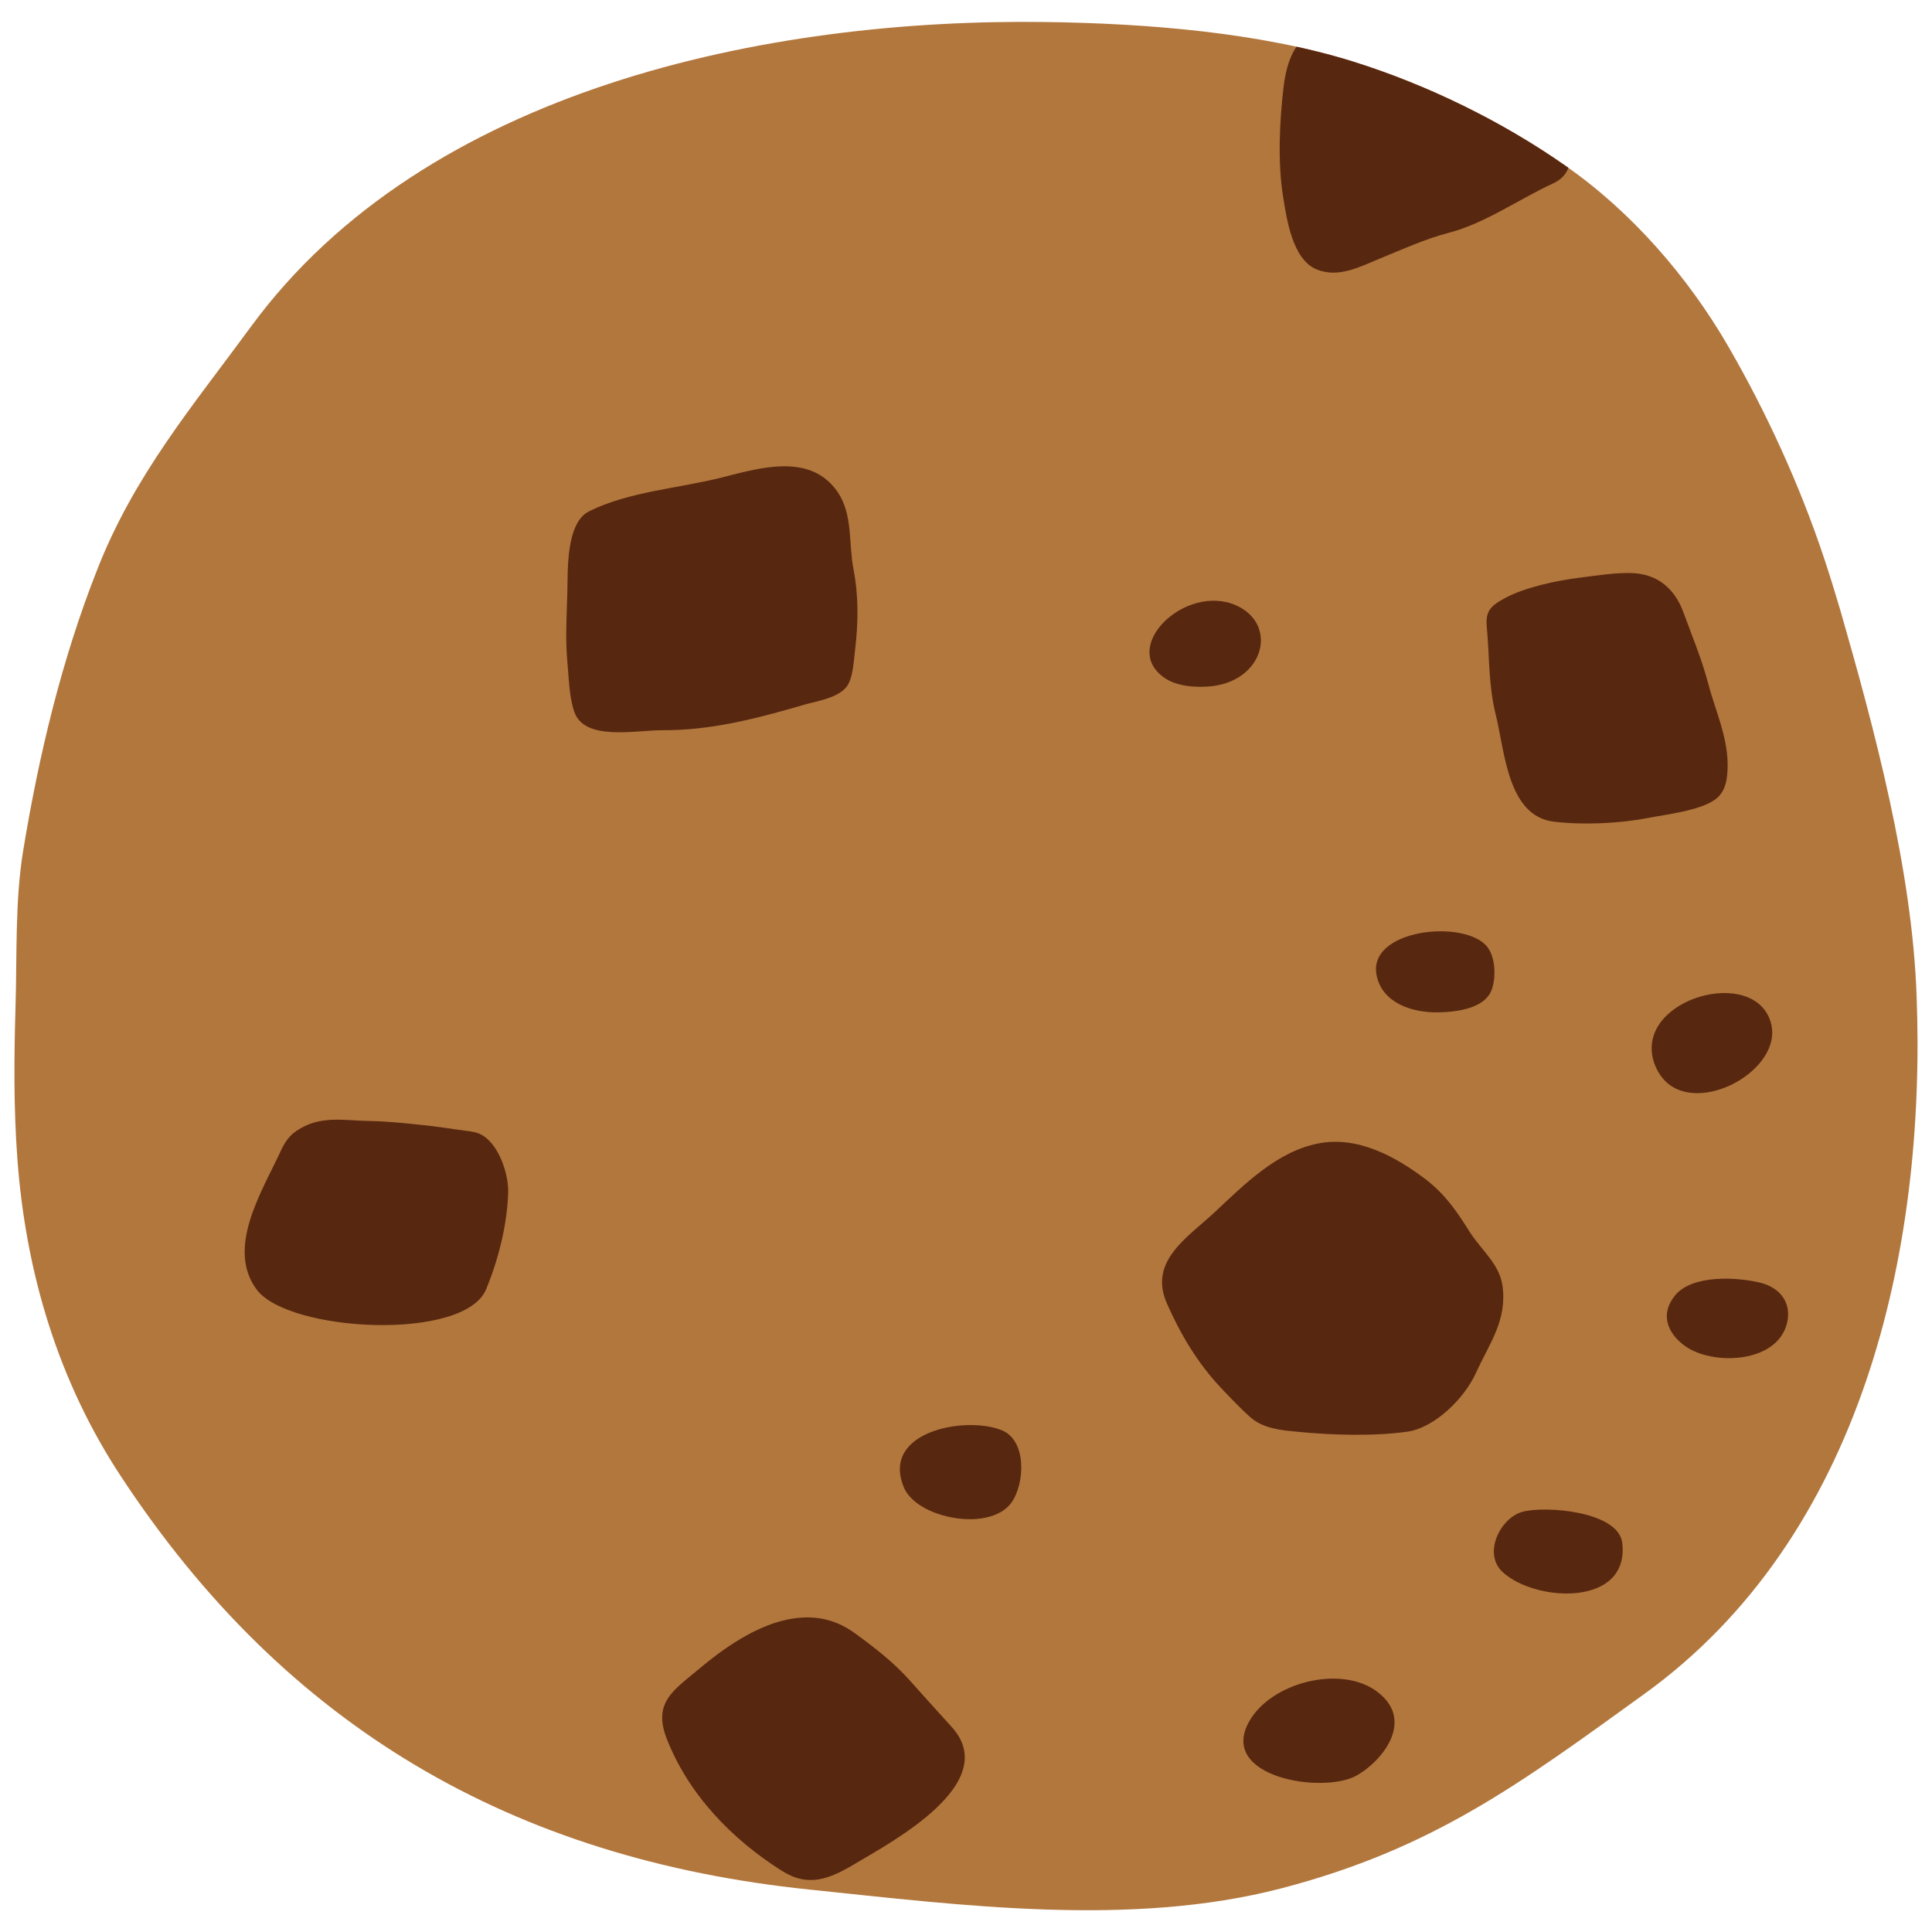
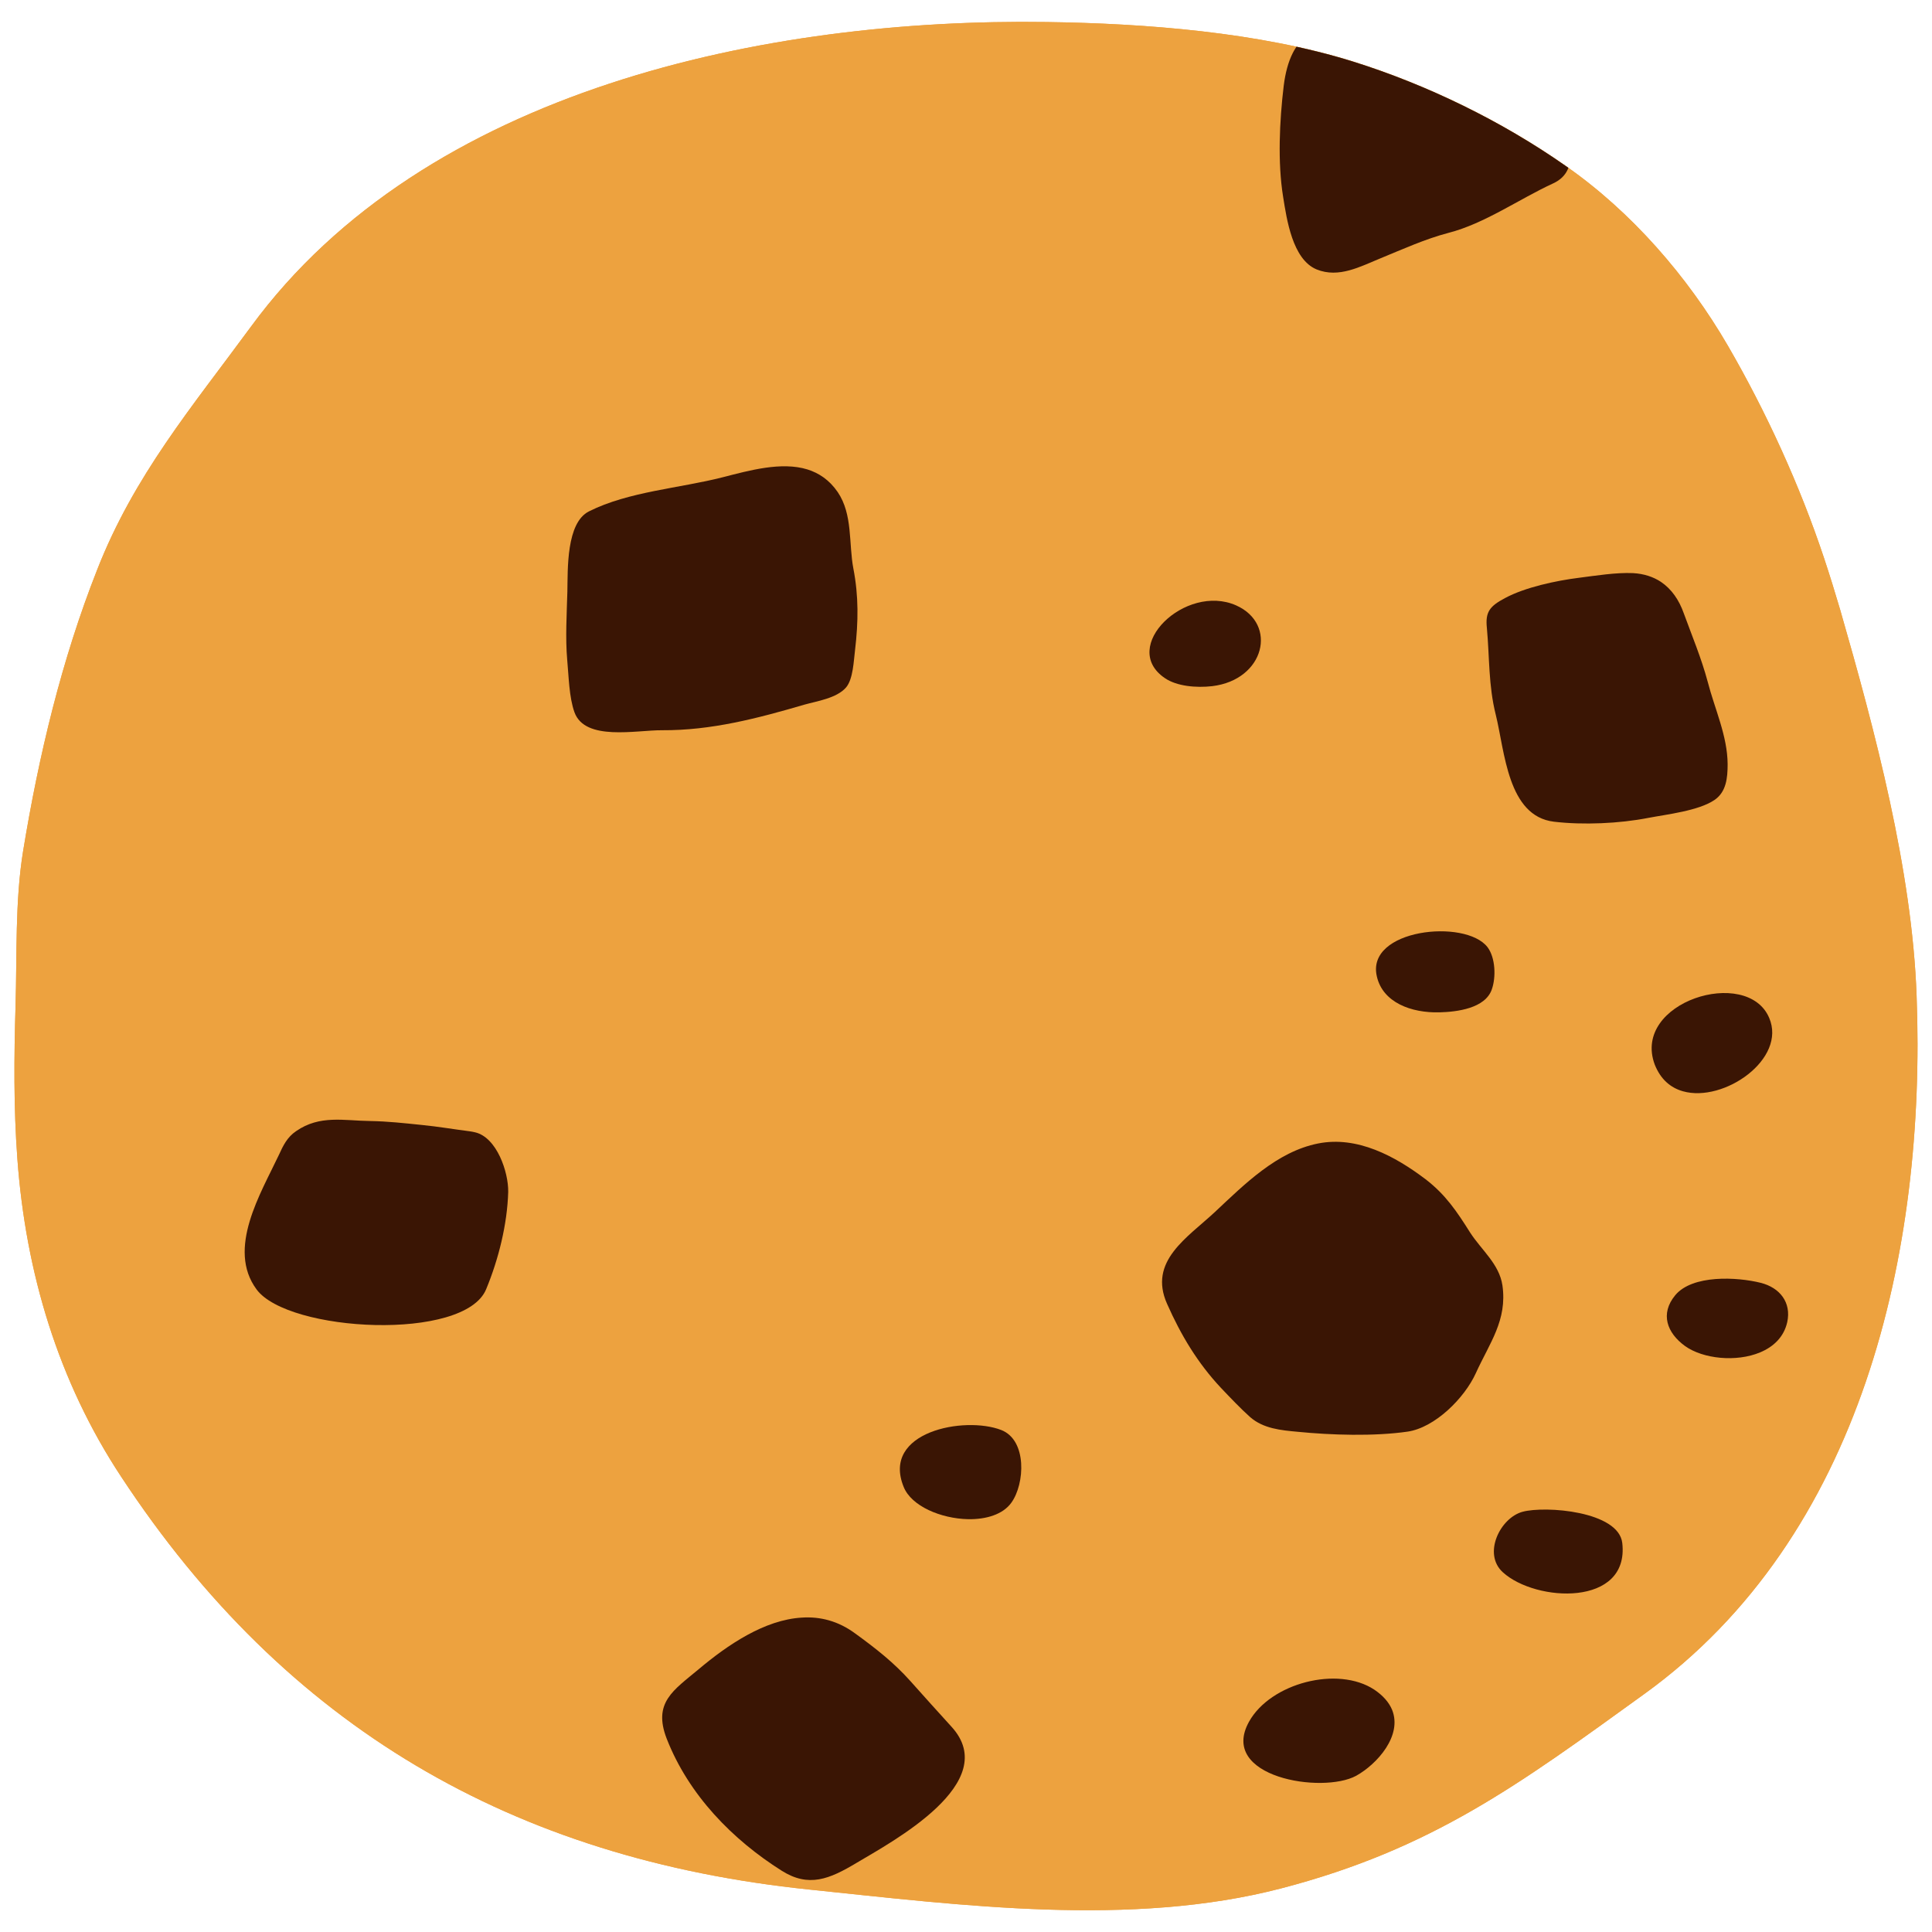
<svg xmlns="http://www.w3.org/2000/svg" xmlns:xlink="http://www.w3.org/1999/xlink" width="128" height="128" style="enable-background:new 0 0 128 128;" version="1.1" id="svg42">
  <defs id="defs46">
    <defs id="defs3">
      <path d="M108.94,112.23c-8.28,5.98-14.04,10.27-24.06,12.88c-9.94,2.59-21.19,1.12-31.24,0.08 c-19.65-2.03-34.71-10.77-45.61-27.35C3.85,91.51,1.7,84.29,1.15,76.76c-0.25-3.36-0.22-6.75-0.12-10.12 c0.1-3.35-0.04-6.93,0.5-10.25c1.04-6.34,2.55-12.67,4.91-18.65c2.45-6.25,6.27-10.76,10.18-16.09 C28.18,5.87,50.86,1.19,69.35,1.46c6.51,0.09,14.07,0.67,20.3,2.62c4.91,1.54,9.83,3.94,14.05,6.89 c4.37,3.04,8.11,7.34,10.78,11.94c2.54,4.38,4.77,9.26,6.37,14.07c0.38,1.14,0.73,2.28,1.07,3.43c2.3,7.99,4.76,17.22,5.06,25.55 C127.62,82.93,123.37,101.82,108.94,112.23z" id="SVGID_1_" />
    </defs>
    <clipPath id="SVGID_2_">
      <use id="use7" xlink:href="#SVGID_1_" style="overflow:visible;" />
    </clipPath>
  </defs>
-   <use height="100%" width="100%" y="0" x="0" id="use5" xlink:href="#SVGID_1_" style="overflow:visible;fill:#b2773d;fill-opacity:1" />
-   <g id="g38" clip-path="url(#SVGID_2_)" style="fill:#582710;fill-opacity:1">
-     <path id="path10" style="fill:#582710;fill-opacity:1" d="m 85.64,3.53 c -0.28,0.56 -0.48,1.27 -0.59,2.15 -0.28,2.33 -0.41,5.08 -0.04,7.36 0.24,1.5 0.62,4.15 2.22,4.81 1.48,0.6 2.91,-0.2 4.24,-0.74 1.44,-0.59 2.96,-1.28 4.49,-1.68 2.41,-0.62 4.68,-2.24 6.94,-3.28 1.91,-0.87 1.1,-3.32 -0.28,-4.42 C 101.66,6.96 100.51,6.34 99.51,5.56 98.44,4.71 97.07,3.99 95.83,3.43 94,2.6 92.15,2.26 90.2,1.85 88.4,1.47 86.54,1.74 85.64,3.53 Z" />
-     <path id="path12" style="fill:#582710;fill-opacity:1" d="m 110.04,38.55 c -0.5,-0.33 -1.12,-0.54 -1.85,-0.58 -1.12,-0.05 -2.48,0.17 -3.58,0.31 -1.52,0.19 -3.57,0.63 -4.89,1.34 -1.04,0.55 -1.32,0.93 -1.21,1.99 0.18,1.97 0.1,3.8 0.59,5.75 0.6,2.43 0.78,6.71 3.85,7.08 1.94,0.23 4.35,0.12 6.24,-0.25 1.26,-0.24 3.34,-0.47 4.4,-1.19 0.78,-0.53 0.87,-1.46 0.87,-2.37 -0.01,-1.88 -0.86,-3.67 -1.32,-5.46 -0.42,-1.57 -1.04,-3.04 -1.59,-4.55 -0.31,-0.87 -0.8,-1.59 -1.51,-2.07 z" />
-     <path id="path14" style="fill:#582710;fill-opacity:1" d="m 53.49,31.1 c -1.73,-0.53 -3.85,0.07 -5.61,0.52 -2.85,0.73 -6.23,0.94 -8.86,2.26 -1.51,0.76 -1.4,3.83 -1.43,5.31 -0.04,1.48 -0.14,3.07 -0.01,4.54 0.1,1.06 0.12,2.46 0.48,3.46 0.7,1.93 4.08,1.18 5.8,1.19 3.27,0.02 6.34,-0.79 9.45,-1.7 0.82,-0.23 2.12,-0.42 2.74,-1.13 0.48,-0.56 0.51,-1.8 0.6,-2.49 0.22,-1.86 0.24,-3.57 -0.11,-5.38 -0.32,-1.67 -0.03,-3.59 -1.04,-5.08 -0.55,-0.8 -1.24,-1.26 -2.01,-1.5 z" />
-     <path id="path16" style="fill:#582710;fill-opacity:1" d="m 31.48,75.02 c -0.12,-0.03 -0.23,-0.05 -0.37,-0.07 -1.03,-0.13 -2.06,-0.31 -3.18,-0.42 -1.17,-0.12 -2.23,-0.24 -3.42,-0.26 -1.71,-0.02 -3.32,-0.42 -4.89,0.67 -0.6,0.4 -0.87,0.98 -1.14,1.57 -1.19,2.53 -3.48,6.22 -1.48,8.92 2.09,2.83 13.79,3.46 15.21,-0.02 0.82,-1.98 1.4,-4.3 1.46,-6.45 0.02,-1.3 -0.75,-3.6 -2.19,-3.94 z" />
-     <path id="path18" style="fill:#582710;fill-opacity:1" d="m 77.32,86.38 c 0.92,2.08 2.03,3.93 3.58,5.58 0.59,0.62 1.3,1.37 1.93,1.93 0.87,0.76 2.04,0.87 3.15,0.97 2.21,0.22 5.05,0.31 7.27,-0.01 1.81,-0.26 3.78,-2.22 4.53,-3.88 0.91,-2 2.09,-3.5 1.76,-5.81 -0.21,-1.42 -1.4,-2.35 -2.14,-3.5 -0.87,-1.38 -1.62,-2.51 -2.95,-3.53 -2.02,-1.53 -4.53,-2.89 -7.13,-2.37 -2.72,0.54 -4.88,2.71 -6.82,4.53 -1.83,1.71 -4.44,3.26 -3.18,6.09 z" />
-     <path id="path20" style="fill:#582710;fill-opacity:1" d="m 53.13,107.17 c -2.48,0.14 -4.94,1.82 -6.84,3.42 -1.66,1.39 -3.05,2.2 -2.12,4.6 1.46,3.74 4.37,6.7 7.62,8.75 1.79,1.13 3.16,0.56 4.96,-0.52 2.31,-1.38 9.7,-5.31 6.28,-9.03 -0.94,-1.03 -1.8,-1.99 -2.72,-3.02 -1.09,-1.22 -2.29,-2.16 -3.64,-3.14 -1.13,-0.84 -2.34,-1.14 -3.54,-1.06 z" />
-     <g id="g36" style="fill:#582710;fill-opacity:1">
-       <path id="path22" style="fill:#582710;fill-opacity:1" d="m 92.23,113.28 c -0.2,-0.48 -0.58,-0.93 -1.17,-1.33 -2.43,-1.61 -6.89,-0.44 -8.31,2.12 -2.04,3.68 4.86,4.8 7.1,3.58 1.4,-0.78 3.07,-2.66 2.38,-4.37 z" />
-       <path id="path24" style="fill:#582710;fill-opacity:1" d="m 99.57,104.17 c 2.19,1.99 8.39,2.29 7.91,-1.94 -0.24,-2.11 -5.09,-2.48 -6.61,-2.07 -1.49,0.41 -2.65,2.79 -1.3,4.01 z" />
-       <path id="path26" style="fill:#582710;fill-opacity:1" d="m 116.61,89.6 c 0.89,-0.37 1.58,-1.02 1.8,-2.01 0.28,-1.3 -0.49,-2.28 -1.76,-2.6 -1.56,-0.39 -4.52,-0.55 -5.66,0.82 -1.02,1.23 -0.55,2.5 0.65,3.37 1.19,0.85 3.39,1.08 4.97,0.42 z" />
-       <path id="path28" style="fill:#582710;fill-opacity:1" d="m 64.14,100.65 c 1.19,0.02 2.31,-0.31 2.87,-1.1 0.89,-1.24 1.05,-4.14 -0.68,-4.81 -2.43,-0.94 -7.95,0.11 -6.46,3.77 0.51,1.28 2.47,2.1 4.27,2.14 z" />
-       <path id="path30" style="fill:#582710;fill-opacity:1" d="m 95.37,67.07 c 1.16,-0.03 3.04,-0.26 3.47,-1.53 0.28,-0.8 0.24,-2.09 -0.29,-2.79 -1.47,-1.9 -8.07,-1.2 -7.33,1.94 0.39,1.73 2.28,2.43 4.15,2.38 z" />
-       <path id="path32" style="fill:#582710;fill-opacity:1" d="m 111.5,72.3 c 2.71,0.77 6.89,-2.14 5.71,-4.87 -1.46,-3.42 -9.12,-1.05 -7.58,3.1 0.39,0.98 1.05,1.54 1.87,1.77 z" />
-       <path id="path34" style="fill:#582710;fill-opacity:1" d="m 80.31,45.46 c 3.49,-0.42 4.35,-4.12 1.59,-5.35 -3.36,-1.49 -7.77,2.76 -4.72,4.82 0.79,0.54 2.08,0.65 3.13,0.53 z" />
+   <g id="g854" clip-path="none">
+     <g id="g852">
+       <use style="overflow:visible;fill:#eda23f;fill-opacity:1" xlink:href="#SVGID_1_" id="use5" x="0" y="0" width="100%" height="100%" />
+     </g>
+   </g>
+   <use height="100%" width="100%" id="use858" xlink:href="#g852" y="0" x="0" />
+   <g id="g38" clip-path="url(#SVGID_2_)" style="fill:#3a1504;fill-opacity:1">
+     <path id="path10" style="fill:#3a1504;fill-opacity:1" d="m 85.64,3.53 c -0.28,0.56 -0.48,1.27 -0.59,2.15 -0.28,2.33 -0.41,5.08 -0.04,7.36 0.24,1.5 0.62,4.15 2.22,4.81 1.48,0.6 2.91,-0.2 4.24,-0.74 1.44,-0.59 2.96,-1.28 4.49,-1.68 2.41,-0.62 4.68,-2.24 6.94,-3.28 1.91,-0.87 1.1,-3.32 -0.28,-4.42 C 101.66,6.96 100.51,6.34 99.51,5.56 98.44,4.71 97.07,3.99 95.83,3.43 94,2.6 92.15,2.26 90.2,1.85 88.4,1.47 86.54,1.74 85.64,3.53 Z" />
+     <path id="path12" style="fill:#3a1504;fill-opacity:1" d="m 110.04,38.55 c -0.5,-0.33 -1.12,-0.54 -1.85,-0.58 -1.12,-0.05 -2.48,0.17 -3.58,0.31 -1.52,0.19 -3.57,0.63 -4.89,1.34 -1.04,0.55 -1.32,0.93 -1.21,1.99 0.18,1.97 0.1,3.8 0.59,5.75 0.6,2.43 0.78,6.71 3.85,7.08 1.94,0.23 4.35,0.12 6.24,-0.25 1.26,-0.24 3.34,-0.47 4.4,-1.19 0.78,-0.53 0.87,-1.46 0.87,-2.37 -0.01,-1.88 -0.86,-3.67 -1.32,-5.46 -0.42,-1.57 -1.04,-3.04 -1.59,-4.55 -0.31,-0.87 -0.8,-1.59 -1.51,-2.07 z" />
+     <path id="path14" style="fill:#3a1504;fill-opacity:1" d="m 53.49,31.1 c -1.73,-0.53 -3.85,0.07 -5.61,0.52 -2.85,0.73 -6.23,0.94 -8.86,2.26 -1.51,0.76 -1.4,3.83 -1.43,5.31 -0.04,1.48 -0.14,3.07 -0.01,4.54 0.1,1.06 0.12,2.46 0.48,3.46 0.7,1.93 4.08,1.18 5.8,1.19 3.27,0.02 6.34,-0.79 9.45,-1.7 0.82,-0.23 2.12,-0.42 2.74,-1.13 0.48,-0.56 0.51,-1.8 0.6,-2.49 0.22,-1.86 0.24,-3.57 -0.11,-5.38 -0.32,-1.67 -0.03,-3.59 -1.04,-5.08 -0.55,-0.8 -1.24,-1.26 -2.01,-1.5 z" />
+     <path id="path16" style="fill:#3a1504;fill-opacity:1" d="m 31.48,75.02 c -0.12,-0.03 -0.23,-0.05 -0.37,-0.07 -1.03,-0.13 -2.06,-0.31 -3.18,-0.42 -1.17,-0.12 -2.23,-0.24 -3.42,-0.26 -1.71,-0.02 -3.32,-0.42 -4.89,0.67 -0.6,0.4 -0.87,0.98 -1.14,1.57 -1.19,2.53 -3.48,6.22 -1.48,8.92 2.09,2.83 13.79,3.46 15.21,-0.02 0.82,-1.98 1.4,-4.3 1.46,-6.45 0.02,-1.3 -0.75,-3.6 -2.19,-3.94 z" />
+     <path id="path18" style="fill:#3a1504;fill-opacity:1" d="m 77.32,86.38 c 0.92,2.08 2.03,3.93 3.58,5.58 0.59,0.62 1.3,1.37 1.93,1.93 0.87,0.76 2.04,0.87 3.15,0.97 2.21,0.22 5.05,0.31 7.27,-0.01 1.81,-0.26 3.78,-2.22 4.53,-3.88 0.91,-2 2.09,-3.5 1.76,-5.81 -0.21,-1.42 -1.4,-2.35 -2.14,-3.5 -0.87,-1.38 -1.62,-2.51 -2.95,-3.53 -2.02,-1.53 -4.53,-2.89 -7.13,-2.37 -2.72,0.54 -4.88,2.71 -6.82,4.53 -1.83,1.71 -4.44,3.26 -3.18,6.09 z" />
+     <path id="path20" style="fill:#3a1504;fill-opacity:1" d="m 53.13,107.17 c -2.48,0.14 -4.94,1.82 -6.84,3.42 -1.66,1.39 -3.05,2.2 -2.12,4.6 1.46,3.74 4.37,6.7 7.62,8.75 1.79,1.13 3.16,0.56 4.96,-0.52 2.31,-1.38 9.7,-5.31 6.28,-9.03 -0.94,-1.03 -1.8,-1.99 -2.72,-3.02 -1.09,-1.22 -2.29,-2.16 -3.64,-3.14 -1.13,-0.84 -2.34,-1.14 -3.54,-1.06 z" />
+     <g id="g36" style="fill:#3a1504;fill-opacity:1">
+       <path id="path22" style="fill:#3a1504;fill-opacity:1" d="m 92.23,113.28 c -0.2,-0.48 -0.58,-0.93 -1.17,-1.33 -2.43,-1.61 -6.89,-0.44 -8.31,2.12 -2.04,3.68 4.86,4.8 7.1,3.58 1.4,-0.78 3.07,-2.66 2.38,-4.37 z" />
+       <path id="path24" style="fill:#3a1504;fill-opacity:1" d="m 99.57,104.17 c 2.19,1.99 8.39,2.29 7.91,-1.94 -0.24,-2.11 -5.09,-2.48 -6.61,-2.07 -1.49,0.41 -2.65,2.79 -1.3,4.01 z" />
+       <path id="path26" style="fill:#3a1504;fill-opacity:1" d="m 116.61,89.6 c 0.89,-0.37 1.58,-1.02 1.8,-2.01 0.28,-1.3 -0.49,-2.28 -1.76,-2.6 -1.56,-0.39 -4.52,-0.55 -5.66,0.82 -1.02,1.23 -0.55,2.5 0.65,3.37 1.19,0.85 3.39,1.08 4.97,0.42 z" />
+       <path id="path28" style="fill:#3a1504;fill-opacity:1" d="m 64.14,100.65 c 1.19,0.02 2.31,-0.31 2.87,-1.1 0.89,-1.24 1.05,-4.14 -0.68,-4.81 -2.43,-0.94 -7.95,0.11 -6.46,3.77 0.51,1.28 2.47,2.1 4.27,2.14 z" />
+       <path id="path30" style="fill:#3a1504;fill-opacity:1" d="m 95.37,67.07 c 1.16,-0.03 3.04,-0.26 3.47,-1.53 0.28,-0.8 0.24,-2.09 -0.29,-2.79 -1.47,-1.9 -8.07,-1.2 -7.33,1.94 0.39,1.73 2.28,2.43 4.15,2.38 z" />
+       <path id="path32" style="fill:#3a1504;fill-opacity:1" d="m 111.5,72.3 c 2.71,0.77 6.89,-2.14 5.71,-4.87 -1.46,-3.42 -9.12,-1.05 -7.58,3.1 0.39,0.98 1.05,1.54 1.87,1.77 z" />
+       <path id="path34" style="fill:#3a1504;fill-opacity:1" d="m 80.31,45.46 c 3.49,-0.42 4.35,-4.12 1.59,-5.35 -3.36,-1.49 -7.77,2.76 -4.72,4.82 0.79,0.54 2.08,0.65 3.13,0.53 z" />
    </g>
  </g>
</svg>
